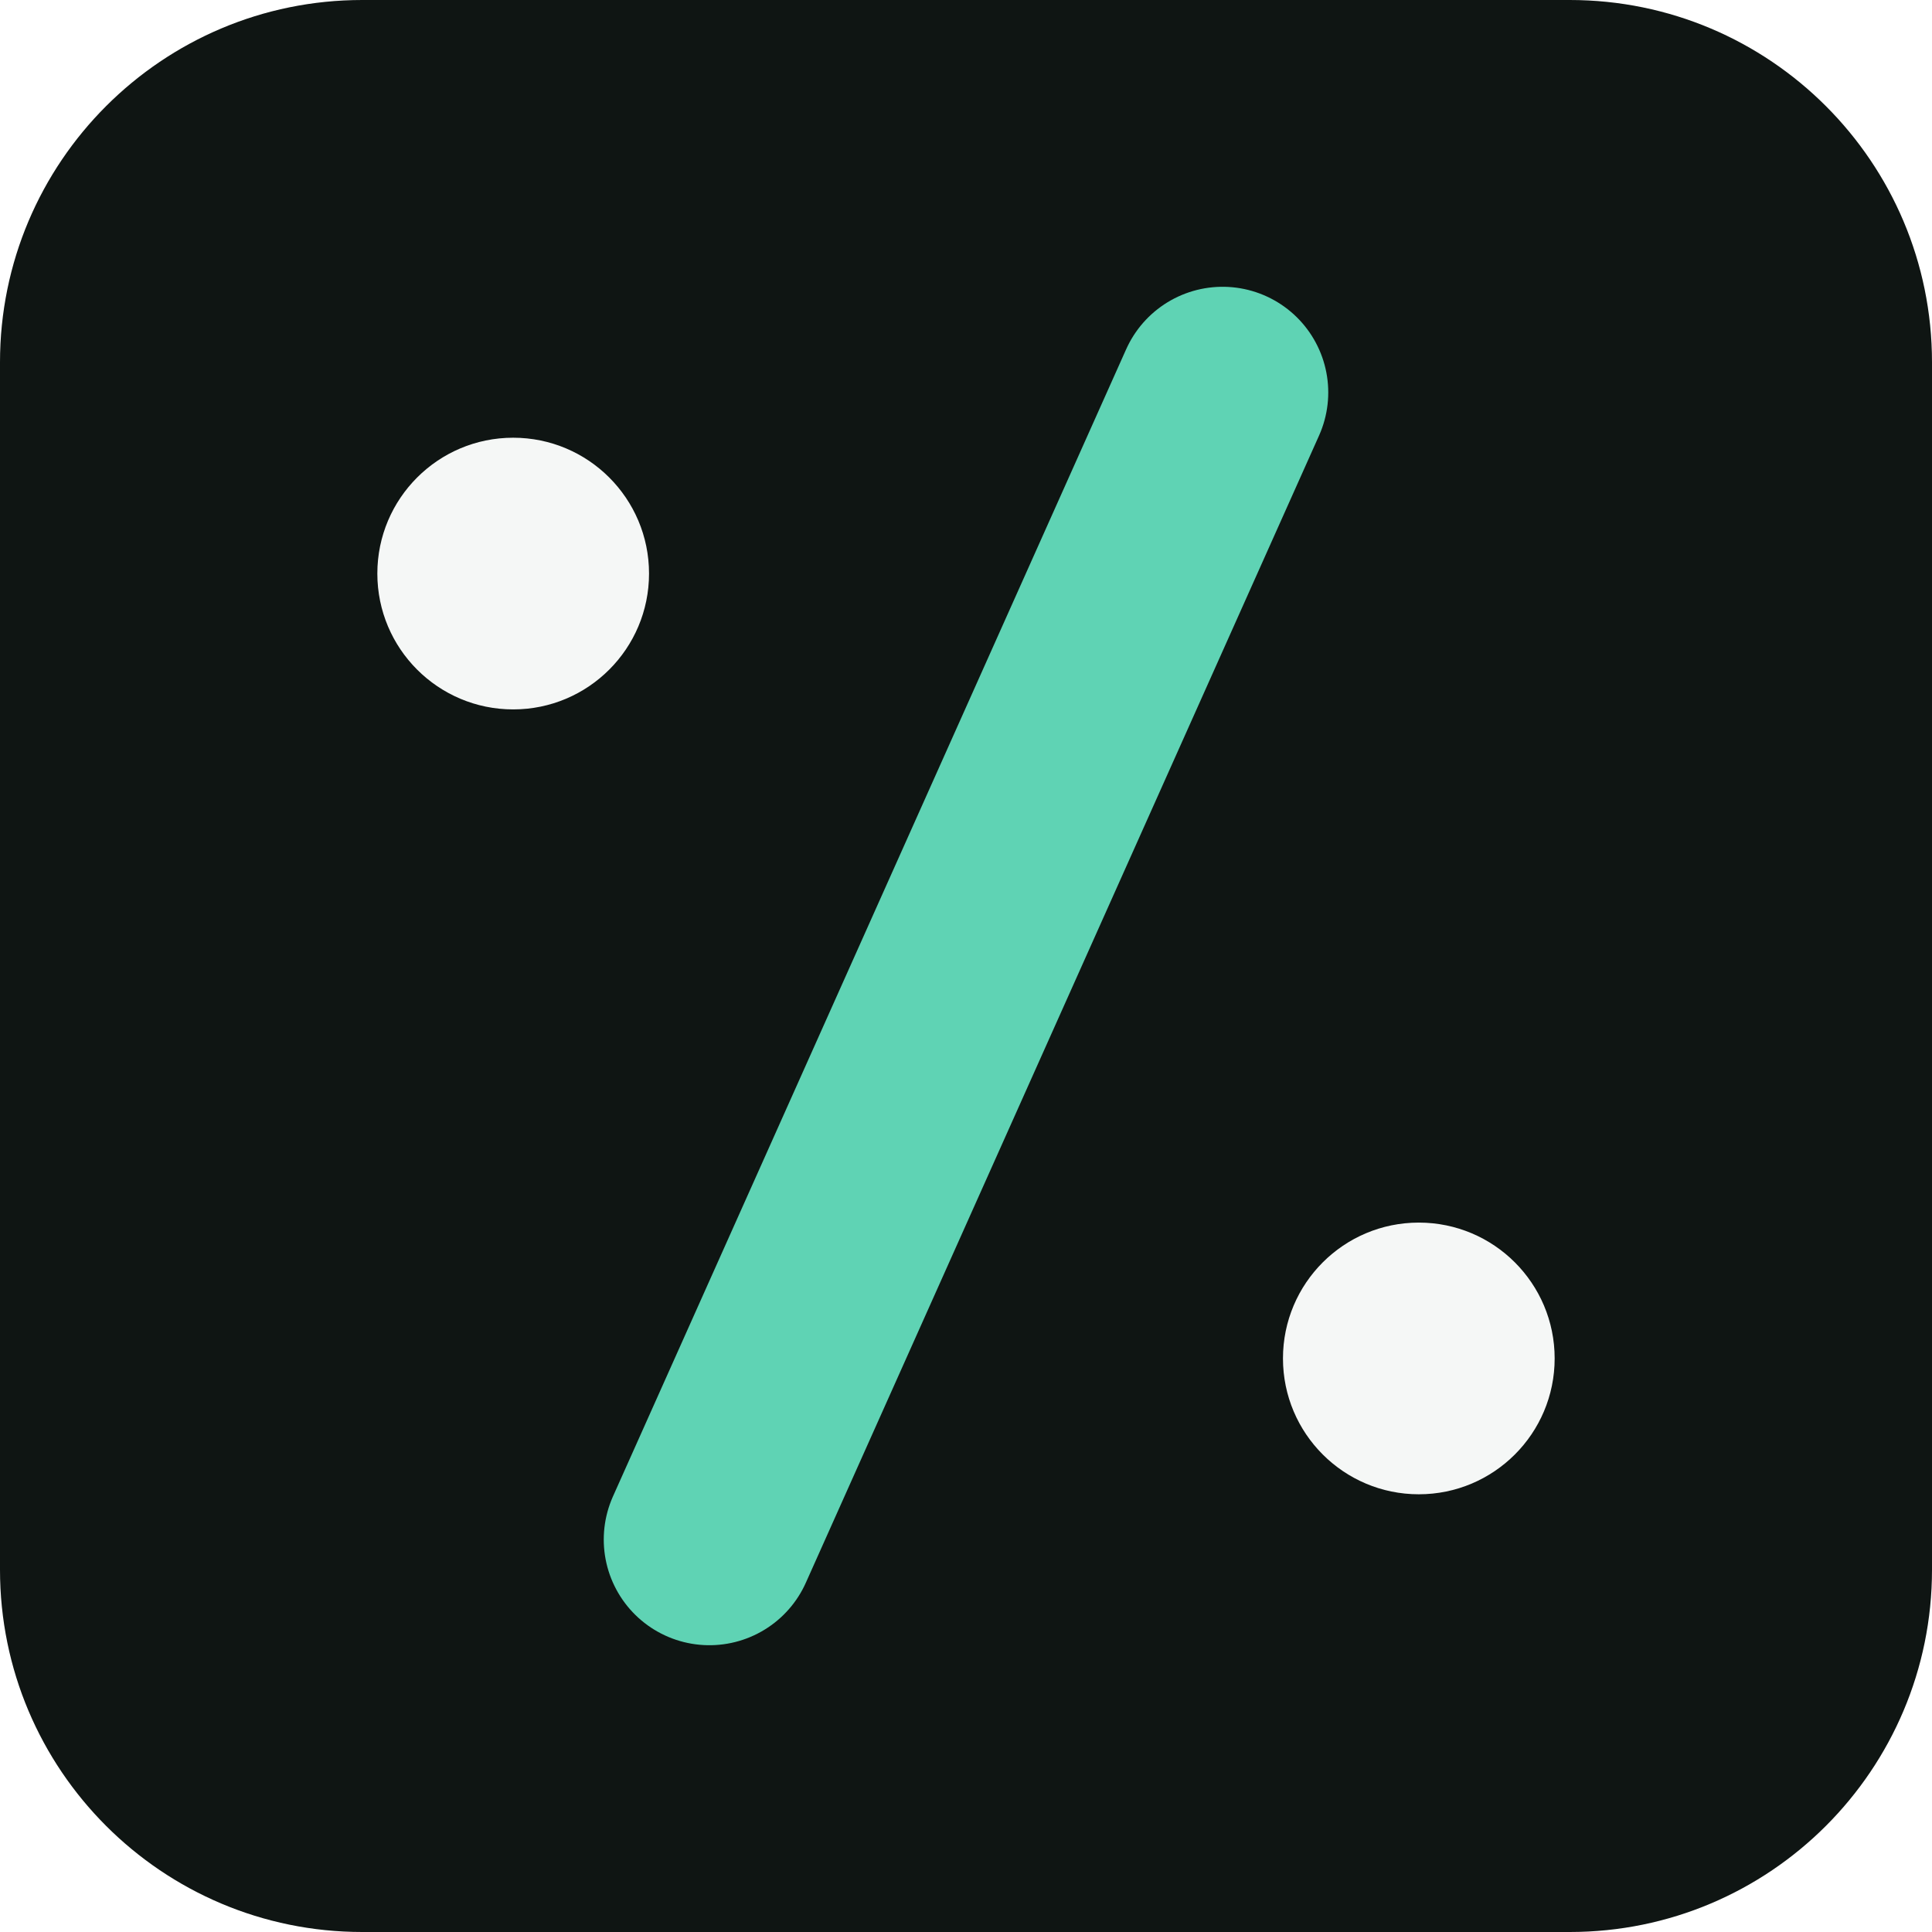
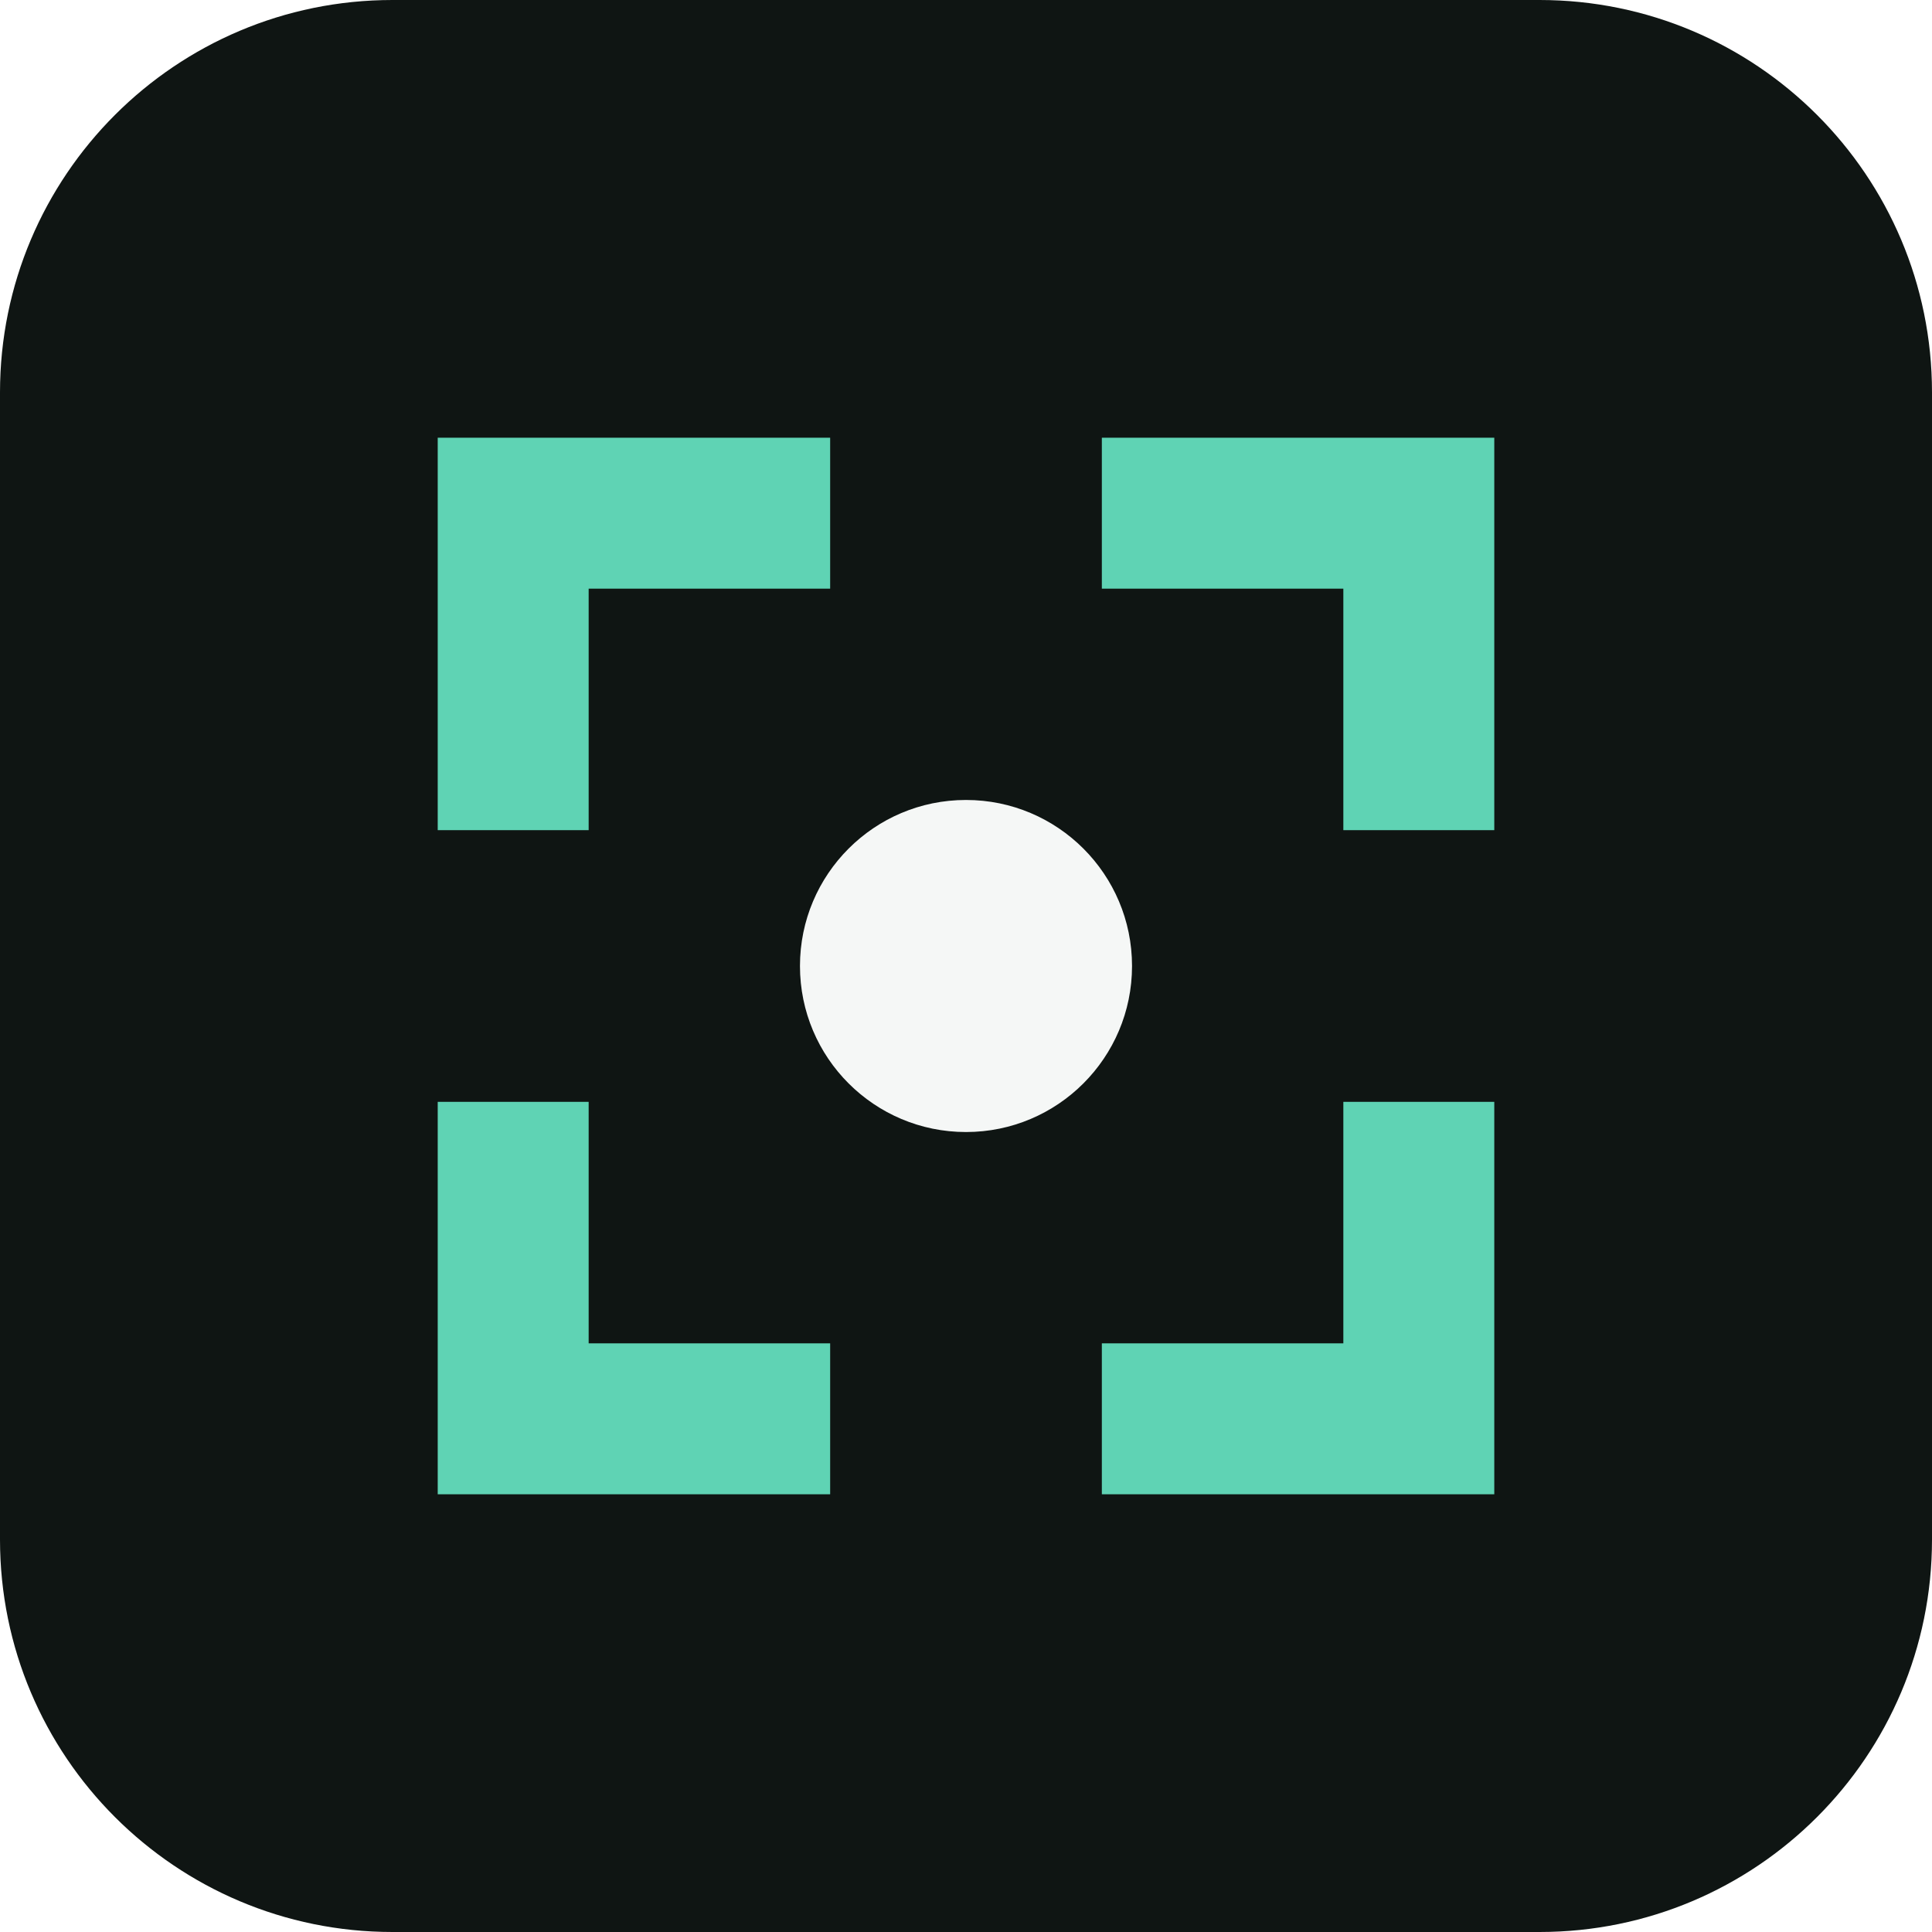
<svg xmlns="http://www.w3.org/2000/svg" viewBox="0 0 64 64" role="img" aria-label="Žan Meke">
-   <rect width="64" height="64" rx="12" fill="#0f1513" />
-   <path d="M40.5 13 L23.5 51" stroke="#5fd3b4" stroke-width="7" stroke-linecap="round" />
-   <circle cx="17" cy="19" r="4.5" fill="#f5f7f6" />
-   <circle cx="47" cy="45" r="4.5" fill="#f5f7f6" />
+   <rect width="64" height="64" rx="13" fill="#0f1513" />
+   <g fill="none" stroke="#5fd3b4" stroke-width="5" stroke-linecap="square">
+     <path d="M17 25v-8h8" />
+     <path d="M47 25v-8h-8" />
+     <path d="M17 39v8h8" />
+     <path d="M47 39v8h-8" />
+   </g>
+   <circle cx="32" cy="32" r="5.5" fill="#f5f7f6" />
</svg>
